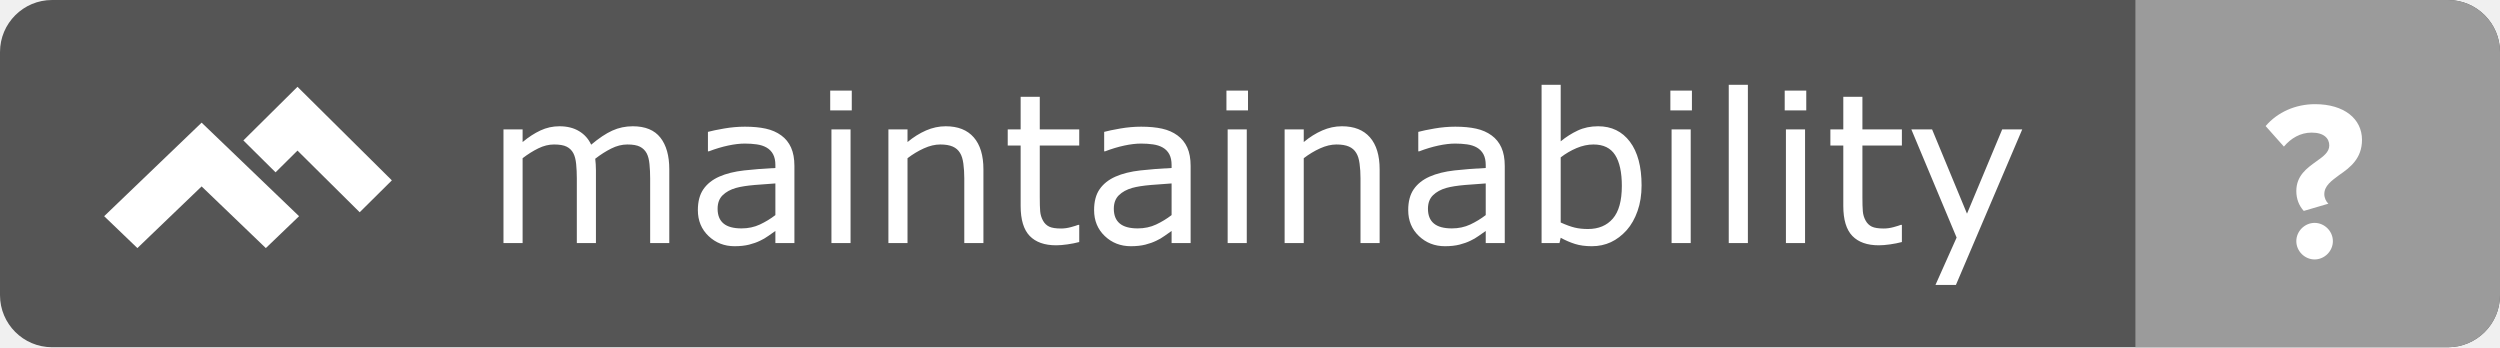
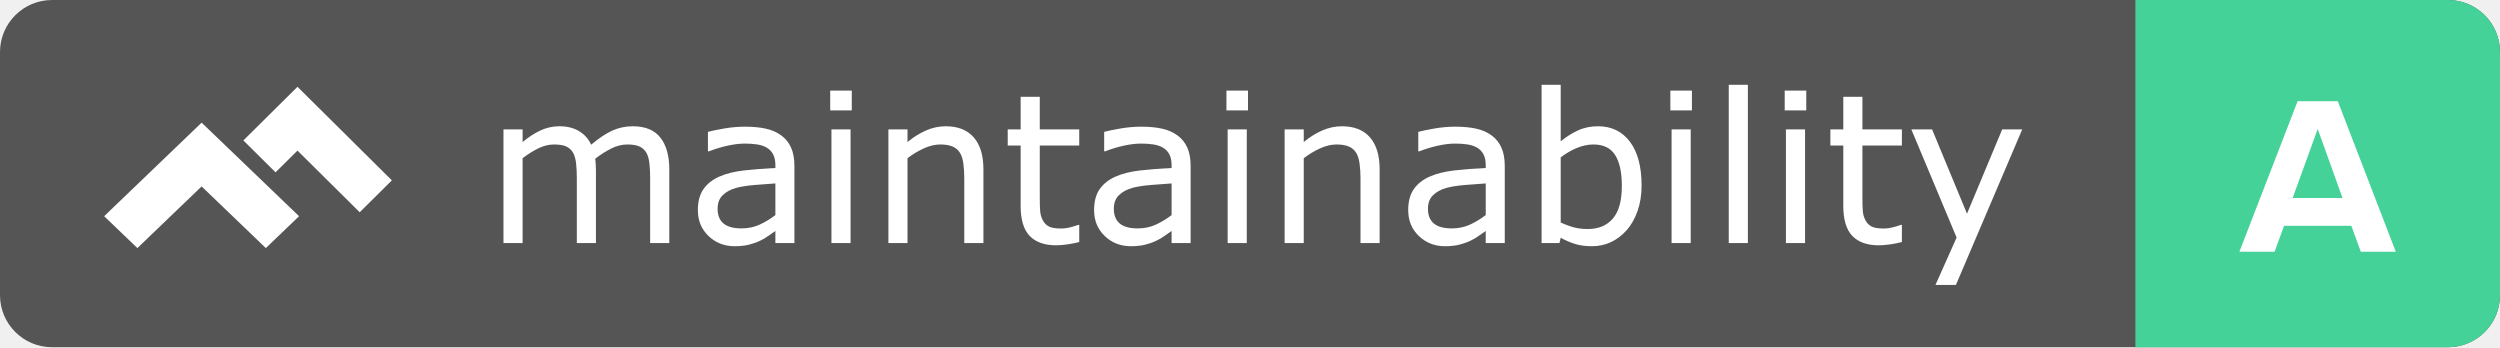
<svg xmlns="http://www.w3.org/2000/svg" width="144" height="20" viewBox="0 0 144 20">
  <g fill="none" fill-rule="evenodd">
    <rect width="144" height="20" fill="#555" rx="3" />
    <g transform="translate(123)">
-       <path fill="#9B9B9B" d="M0,0 L18,0 L18,4.4408921e-16 C19.657,1.39730022e-16 21,1.343 21,3 L21,17 L21,17 C21,18.657 19.657,20 18,20 L0,20 L0,0 Z" />
-       <path fill="#FFF" d="M9.268,11.005 C9.268,11.46 9.424,11.85 9.697,12.149 L11.114,11.733 C10.984,11.616 10.88,11.395 10.88,11.187 C10.88,10.706 11.283,10.42 11.738,10.082 C12.362,9.653 13.051,9.133 13.051,8.054 C13.051,6.845 12.024,6 10.347,6 C9.229,6 8.189,6.455 7.5,7.261 L8.553,8.444 C8.956,7.963 9.502,7.638 10.152,7.638 C10.867,7.638 11.166,7.976 11.166,8.379 C11.166,8.769 10.815,9.016 10.412,9.302 C9.892,9.679 9.268,10.108 9.268,11.005 Z M9.268,13.891 C9.268,14.463 9.749,14.944 10.321,14.944 C10.893,14.944 11.374,14.463 11.374,13.891 C11.374,13.319 10.893,12.838 10.321,12.838 C9.749,12.838 9.268,13.319 9.268,13.891 Z" />
+       <path fill="#45D298" d="M1.42108547e-14,0 L18,0 L18,4.4408921e-16 C19.657,1.39730022e-16 21,1.343 21,3 L21,17 L21,17 C21,18.657 19.657,20 18,20 L1.42108547e-14,20 L1.42108547e-14,0 Z" />
+       <path fill="#FFF" d="M12.983,14.5 L12.437,13.005 L8.563,13.005 L8.017,14.5 L5.989,14.5 L9.343,5.829 L11.657,5.829 L14.998,14.5 L12.983,14.5 Z M10.5,7.428 L9.057,11.406 L11.93,11.406 L10.5,7.428 Z" />
    </g>
    <path fill="#FFF" d="M38.551,14 L37.449,14 L37.449,10.273 C37.449,9.992 37.437,9.721 37.411,9.459 C37.386,9.197 37.332,8.988 37.25,8.832 C37.16,8.664 37.031,8.537 36.863,8.451 C36.695,8.365 36.453,8.322 36.137,8.322 C35.828,8.322 35.52,8.399 35.211,8.554 C34.902,8.708 34.594,8.904 34.285,9.143 C34.297,9.232 34.307,9.337 34.314,9.456 C34.322,9.575 34.326,9.693 34.326,9.811 L34.326,14 L33.225,14 L33.225,10.273 C33.225,9.984 33.212,9.71 33.187,9.45 C33.161,9.19 33.107,8.982 33.025,8.826 C32.936,8.658 32.807,8.532 32.639,8.448 C32.471,8.364 32.229,8.322 31.912,8.322 C31.611,8.322 31.31,8.396 31.007,8.545 C30.704,8.693 30.402,8.883 30.102,9.113 L30.102,14 L29,14 L29,7.455 L30.102,7.455 L30.102,8.182 C30.445,7.896 30.788,7.674 31.13,7.514 C31.472,7.354 31.836,7.273 32.223,7.273 C32.668,7.273 33.046,7.367 33.356,7.555 C33.667,7.742 33.898,8.002 34.051,8.334 C34.496,7.959 34.902,7.688 35.27,7.522 C35.637,7.356 36.029,7.273 36.447,7.273 C37.166,7.273 37.696,7.491 38.038,7.927 C38.38,8.362 38.551,8.971 38.551,9.752 L38.551,14 Z M45.758,14 L44.662,14 L44.662,13.303 C44.564,13.369 44.433,13.462 44.267,13.581 C44.101,13.7 43.939,13.795 43.783,13.865 C43.6,13.955 43.389,14.03 43.15,14.091 C42.912,14.151 42.633,14.182 42.312,14.182 C41.723,14.182 41.223,13.986 40.812,13.596 C40.402,13.205 40.197,12.707 40.197,12.102 C40.197,11.605 40.304,11.204 40.517,10.897 C40.729,10.591 41.033,10.35 41.428,10.174 C41.826,9.998 42.305,9.879 42.863,9.816 C43.422,9.754 44.021,9.707 44.662,9.676 L44.662,9.506 C44.662,9.256 44.618,9.049 44.53,8.885 C44.442,8.721 44.316,8.592 44.152,8.498 C43.996,8.408 43.809,8.348 43.59,8.316 C43.371,8.285 43.143,8.27 42.904,8.27 C42.615,8.27 42.293,8.308 41.938,8.384 C41.582,8.46 41.215,8.57 40.836,8.715 L40.777,8.715 L40.777,7.596 C40.992,7.537 41.303,7.473 41.709,7.402 C42.115,7.332 42.516,7.297 42.91,7.297 C43.371,7.297 43.772,7.335 44.114,7.411 C44.456,7.487 44.752,7.617 45.002,7.801 C45.248,7.98 45.436,8.213 45.564,8.498 C45.693,8.783 45.758,9.137 45.758,9.559 L45.758,14 Z M44.662,12.389 L44.662,10.566 C44.326,10.586 43.931,10.615 43.476,10.654 C43.021,10.693 42.66,10.75 42.395,10.824 C42.078,10.914 41.822,11.054 41.627,11.243 C41.432,11.433 41.334,11.693 41.334,12.025 C41.334,12.4 41.447,12.683 41.674,12.872 C41.9,13.062 42.246,13.156 42.711,13.156 C43.098,13.156 43.451,13.081 43.771,12.931 C44.092,12.78 44.389,12.6 44.662,12.389 Z M49.062,6.359 L47.82,6.359 L47.82,5.217 L49.062,5.217 L49.062,6.359 Z M48.992,14 L47.891,14 L47.891,7.455 L48.992,7.455 L48.992,14 Z M56.645,14 L55.543,14 L55.543,10.273 C55.543,9.973 55.525,9.69 55.49,9.427 C55.455,9.163 55.391,8.957 55.297,8.809 C55.199,8.645 55.059,8.522 54.875,8.442 C54.691,8.362 54.453,8.322 54.16,8.322 C53.859,8.322 53.545,8.396 53.217,8.545 C52.889,8.693 52.574,8.883 52.273,9.113 L52.273,14 L51.172,14 L51.172,7.455 L52.273,7.455 L52.273,8.182 C52.617,7.896 52.973,7.674 53.34,7.514 C53.707,7.354 54.084,7.273 54.471,7.273 C55.178,7.273 55.717,7.486 56.088,7.912 C56.459,8.338 56.645,8.951 56.645,9.752 L56.645,14 Z M62.164,13.941 C61.957,13.996 61.731,14.041 61.487,14.076 C61.243,14.111 61.025,14.129 60.834,14.129 C60.166,14.129 59.658,13.949 59.311,13.59 C58.963,13.23 58.789,12.654 58.789,11.861 L58.789,8.381 L58.045,8.381 L58.045,7.455 L58.789,7.455 L58.789,5.574 L59.891,5.574 L59.891,7.455 L62.164,7.455 L62.164,8.381 L59.891,8.381 L59.891,11.363 C59.891,11.707 59.898,11.976 59.914,12.169 C59.93,12.362 59.984,12.543 60.078,12.711 C60.164,12.867 60.282,12.981 60.433,13.054 C60.583,13.126 60.812,13.162 61.121,13.162 C61.301,13.162 61.488,13.136 61.684,13.083 C61.879,13.03 62.02,12.986 62.105,12.951 L62.164,12.951 L62.164,13.941 Z M68.58,14 L67.484,14 L67.484,13.303 C67.387,13.369 67.255,13.462 67.089,13.581 C66.923,13.7 66.762,13.795 66.605,13.865 C66.422,13.955 66.211,14.03 65.973,14.091 C65.734,14.151 65.455,14.182 65.135,14.182 C64.545,14.182 64.045,13.986 63.635,13.596 C63.225,13.205 63.02,12.707 63.02,12.102 C63.02,11.605 63.126,11.204 63.339,10.897 C63.552,10.591 63.855,10.35 64.25,10.174 C64.648,9.998 65.127,9.879 65.686,9.816 C66.244,9.754 66.844,9.707 67.484,9.676 L67.484,9.506 C67.484,9.256 67.44,9.049 67.353,8.885 C67.265,8.721 67.139,8.592 66.975,8.498 C66.818,8.408 66.631,8.348 66.412,8.316 C66.193,8.285 65.965,8.27 65.727,8.27 C65.437,8.27 65.115,8.308 64.76,8.384 C64.404,8.46 64.037,8.57 63.658,8.715 L63.6,8.715 L63.6,7.596 C63.814,7.537 64.125,7.473 64.531,7.402 C64.938,7.332 65.338,7.297 65.732,7.297 C66.193,7.297 66.595,7.335 66.937,7.411 C67.278,7.487 67.574,7.617 67.824,7.801 C68.07,7.98 68.258,8.213 68.387,8.498 C68.516,8.783 68.58,9.137 68.58,9.559 L68.58,14 Z M67.484,12.389 L67.484,10.566 C67.148,10.586 66.753,10.615 66.298,10.654 C65.843,10.693 65.482,10.75 65.217,10.824 C64.9,10.914 64.645,11.054 64.449,11.243 C64.254,11.433 64.156,11.693 64.156,12.025 C64.156,12.4 64.27,12.683 64.496,12.872 C64.723,13.062 65.068,13.156 65.533,13.156 C65.92,13.156 66.273,13.081 66.594,12.931 C66.914,12.78 67.211,12.6 67.484,12.389 Z M71.885,6.359 L70.643,6.359 L70.643,5.217 L71.885,5.217 L71.885,6.359 Z M71.814,14 L70.713,14 L70.713,7.455 L71.814,7.455 L71.814,14 Z M79.467,14 L78.365,14 L78.365,10.273 C78.365,9.973 78.348,9.69 78.312,9.427 C78.277,9.163 78.213,8.957 78.119,8.809 C78.021,8.645 77.881,8.522 77.697,8.442 C77.514,8.362 77.275,8.322 76.982,8.322 C76.682,8.322 76.367,8.396 76.039,8.545 C75.711,8.693 75.396,8.883 75.096,9.113 L75.096,14 L73.994,14 L73.994,7.455 L75.096,7.455 L75.096,8.182 C75.439,7.896 75.795,7.674 76.162,7.514 C76.529,7.354 76.906,7.273 77.293,7.273 C78,7.273 78.539,7.486 78.91,7.912 C79.281,8.338 79.467,8.951 79.467,9.752 L79.467,14 Z M86.674,14 L85.578,14 L85.578,13.303 C85.48,13.369 85.349,13.462 85.183,13.581 C85.017,13.7 84.855,13.795 84.699,13.865 C84.516,13.955 84.305,14.03 84.066,14.091 C83.828,14.151 83.549,14.182 83.229,14.182 C82.639,14.182 82.139,13.986 81.729,13.596 C81.318,13.205 81.113,12.707 81.113,12.102 C81.113,11.605 81.22,11.204 81.433,10.897 C81.646,10.591 81.949,10.35 82.344,10.174 C82.742,9.998 83.221,9.879 83.779,9.816 C84.338,9.754 84.937,9.707 85.578,9.676 L85.578,9.506 C85.578,9.256 85.534,9.049 85.446,8.885 C85.358,8.721 85.232,8.592 85.068,8.498 C84.912,8.408 84.725,8.348 84.506,8.316 C84.287,8.285 84.059,8.27 83.82,8.27 C83.531,8.27 83.209,8.308 82.854,8.384 C82.498,8.46 82.131,8.57 81.752,8.715 L81.693,8.715 L81.693,7.596 C81.908,7.537 82.219,7.473 82.625,7.402 C83.031,7.332 83.432,7.297 83.826,7.297 C84.287,7.297 84.688,7.335 85.03,7.411 C85.372,7.487 85.668,7.617 85.918,7.801 C86.164,7.98 86.352,8.213 86.48,8.498 C86.609,8.783 86.674,9.137 86.674,9.559 L86.674,14 Z M85.578,12.389 L85.578,10.566 C85.242,10.586 84.847,10.615 84.392,10.654 C83.937,10.693 83.576,10.75 83.311,10.824 C82.994,10.914 82.738,11.054 82.543,11.243 C82.348,11.433 82.25,11.693 82.25,12.025 C82.25,12.4 82.363,12.683 82.59,12.872 C82.816,13.062 83.162,13.156 83.627,13.156 C84.014,13.156 84.367,13.081 84.688,12.931 C85.008,12.78 85.305,12.6 85.578,12.389 Z M94.555,10.678 C94.555,11.225 94.478,11.717 94.323,12.154 C94.169,12.592 93.961,12.959 93.699,13.256 C93.422,13.564 93.117,13.796 92.785,13.95 C92.453,14.104 92.088,14.182 91.689,14.182 C91.318,14.182 90.994,14.138 90.717,14.05 C90.439,13.962 90.166,13.844 89.896,13.695 L89.826,14 L88.795,14 L88.795,4.883 L89.896,4.883 L89.896,8.141 C90.205,7.887 90.533,7.679 90.881,7.517 C91.229,7.354 91.619,7.273 92.053,7.273 C92.826,7.273 93.437,7.57 93.884,8.164 C94.331,8.758 94.555,9.596 94.555,10.678 Z M93.418,10.707 C93.418,9.926 93.289,9.333 93.031,8.929 C92.773,8.524 92.357,8.322 91.783,8.322 C91.463,8.322 91.139,8.392 90.811,8.53 C90.482,8.669 90.178,8.848 89.896,9.066 L89.896,12.816 C90.209,12.957 90.478,13.055 90.702,13.109 C90.927,13.164 91.182,13.191 91.467,13.191 C92.076,13.191 92.554,12.991 92.899,12.591 C93.245,12.19 93.418,11.563 93.418,10.707 Z M97.455,6.359 L96.213,6.359 L96.213,5.217 L97.455,5.217 L97.455,6.359 Z M97.385,14 L96.283,14 L96.283,7.455 L97.385,7.455 L97.385,14 Z M100.678,14 L99.576,14 L99.576,4.883 L100.678,4.883 L100.678,14 Z M104.041,6.359 L102.799,6.359 L102.799,5.217 L104.041,5.217 L104.041,6.359 Z M103.971,14 L102.869,14 L102.869,7.455 L103.971,7.455 L103.971,14 Z M109.549,13.941 C109.342,13.996 109.116,14.041 108.872,14.076 C108.628,14.111 108.41,14.129 108.219,14.129 C107.551,14.129 107.043,13.949 106.695,13.59 C106.348,13.23 106.174,12.654 106.174,11.861 L106.174,8.381 L105.43,8.381 L105.43,7.455 L106.174,7.455 L106.174,5.574 L107.275,5.574 L107.275,7.455 L109.549,7.455 L109.549,8.381 L107.275,8.381 L107.275,11.363 C107.275,11.707 107.283,11.976 107.299,12.169 C107.314,12.362 107.369,12.543 107.463,12.711 C107.549,12.867 107.667,12.981 107.817,13.054 C107.968,13.126 108.197,13.162 108.506,13.162 C108.686,13.162 108.873,13.136 109.068,13.083 C109.264,13.03 109.404,12.986 109.49,12.951 L109.549,12.951 L109.549,13.941 Z M116.48,7.455 L112.66,16.414 L111.482,16.414 L112.701,13.684 L110.094,7.455 L111.289,7.455 L113.299,12.307 L115.326,7.455 L116.48,7.455 Z" />
    <g fill="#FFF" transform="translate(6 5)">
      <polygon points="11.135 0 8.018 3.089 9.872 4.926 11.135 3.674 14.718 7.226 16.571 5.389" />
      <polygon points="7.518 3.893 5.613 2.065 .754 6.729 0 7.453 1.914 9.29 2.667 8.566 5.131 6.201 5.613 5.738 7.518 7.567 9.312 9.29 11.226 7.453 9.431 5.73" />
    </g>
  </g>
</svg>
